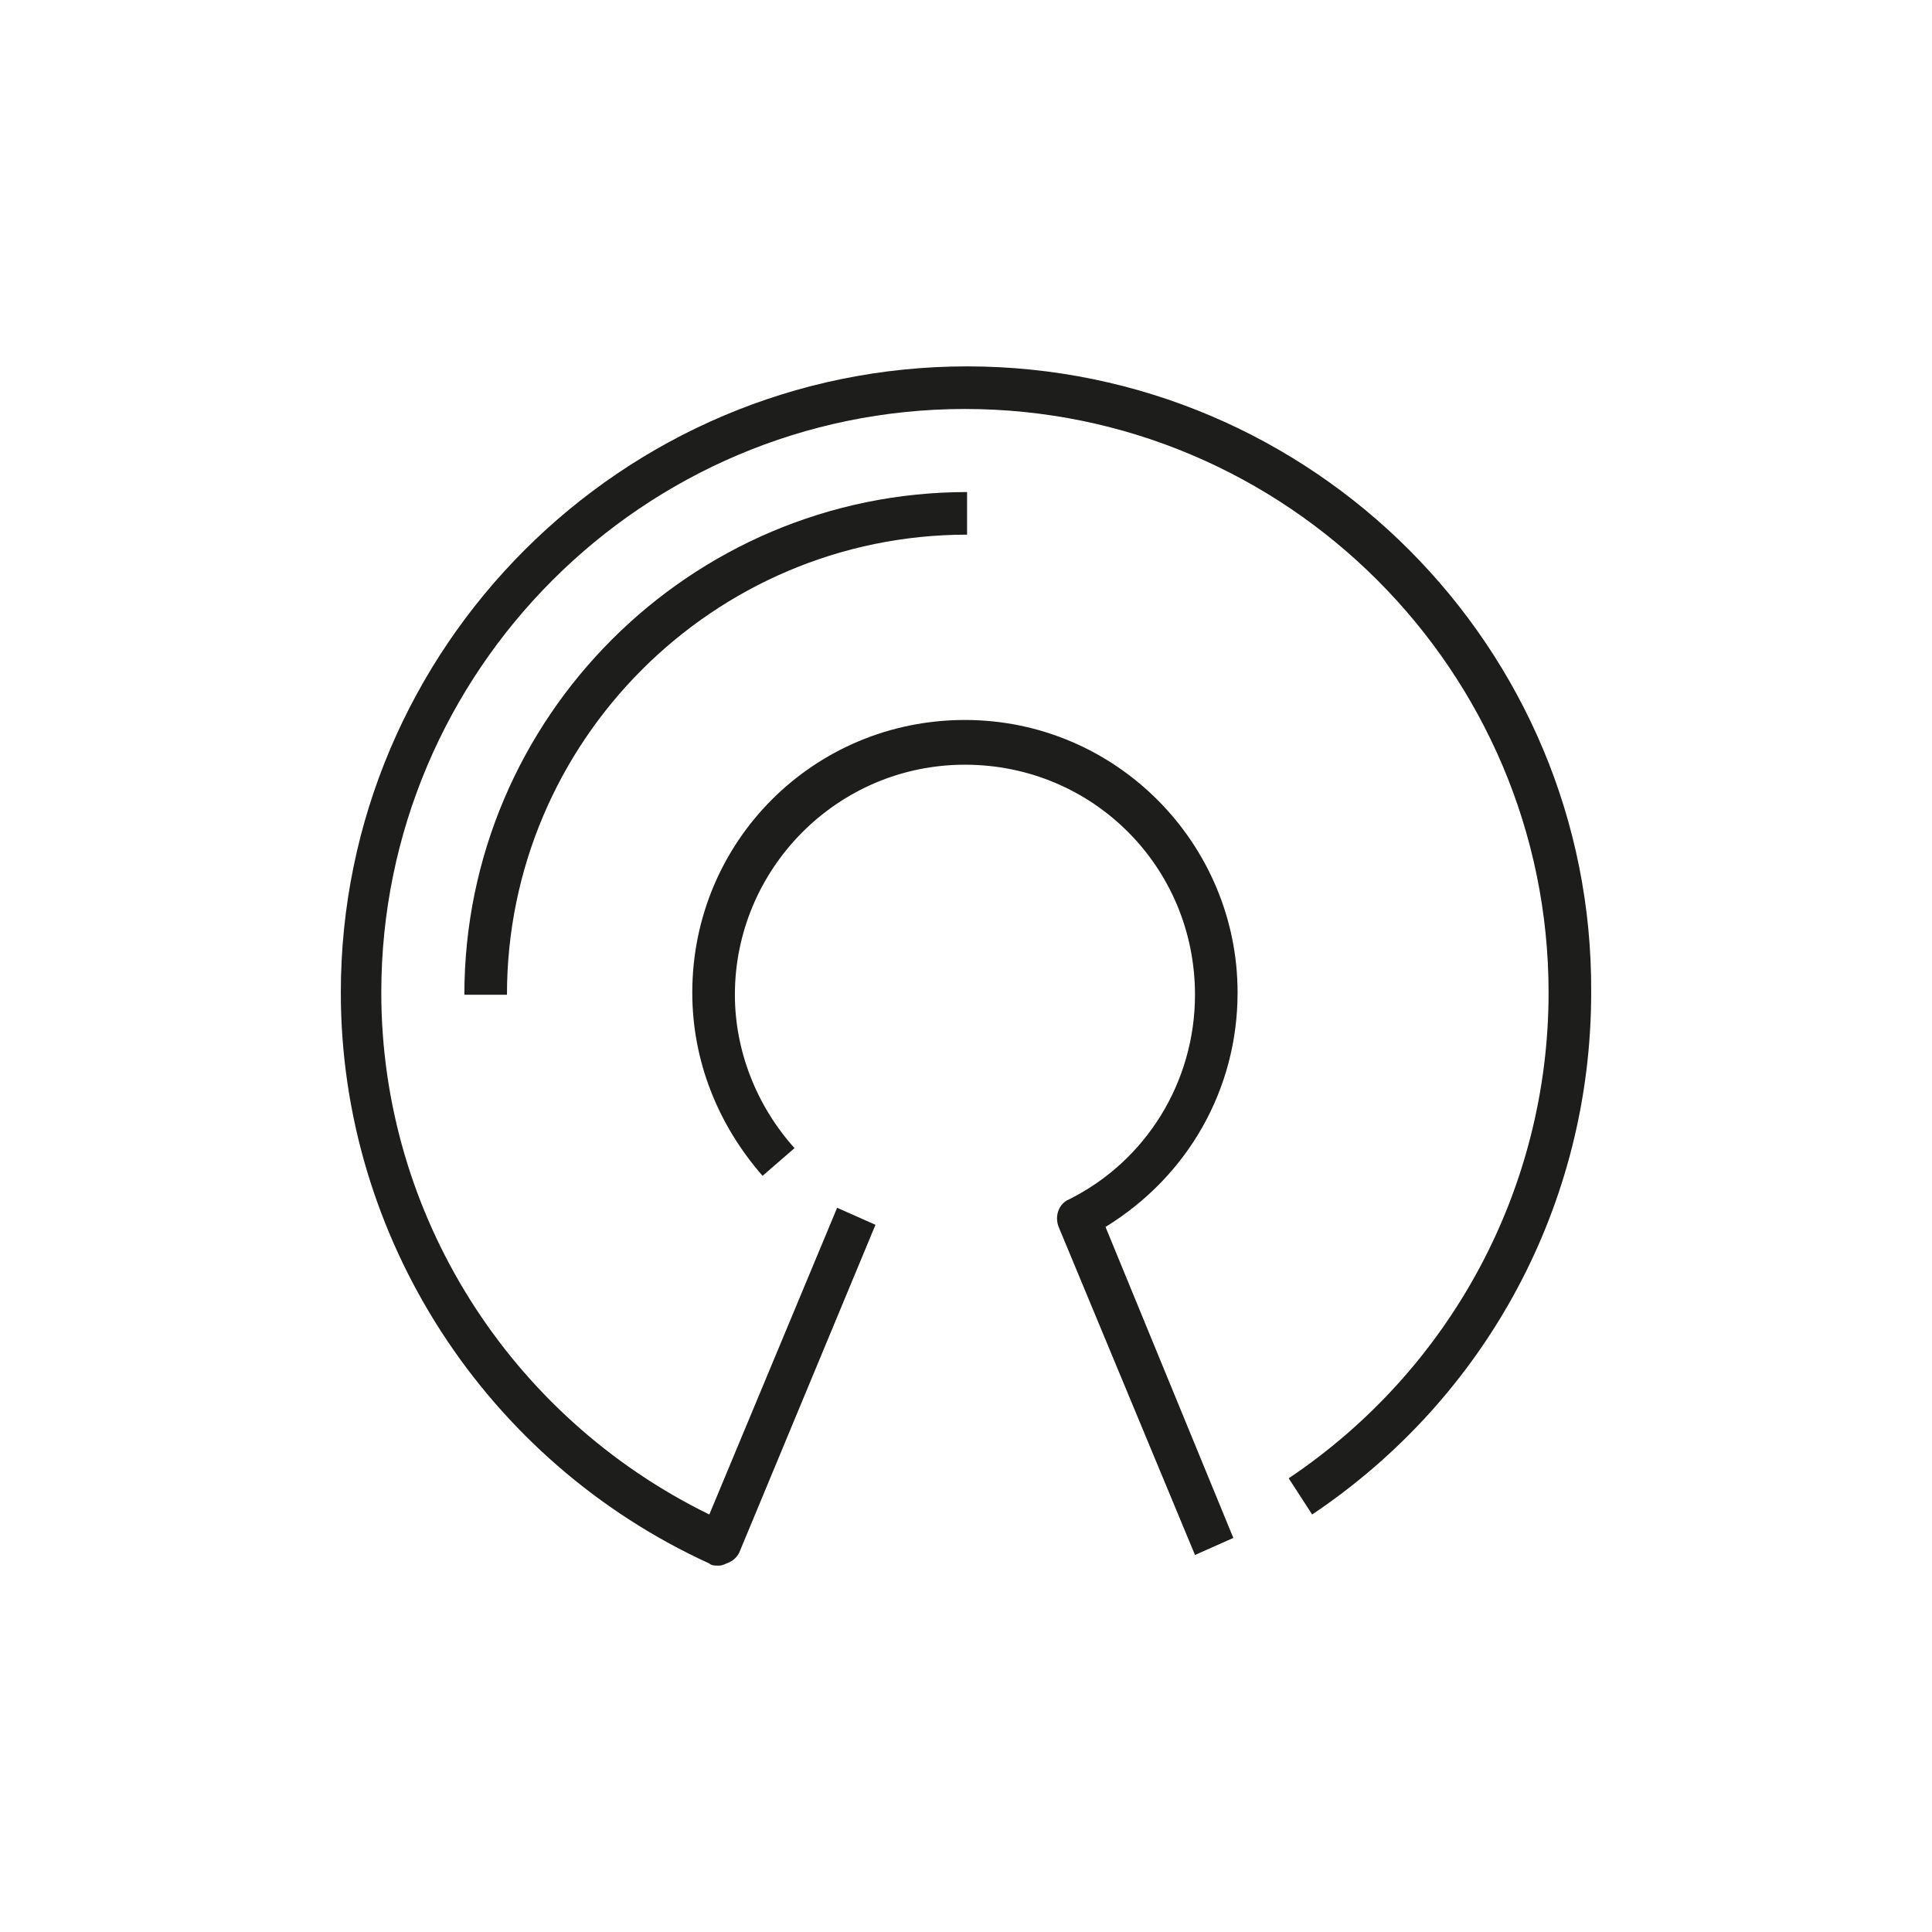
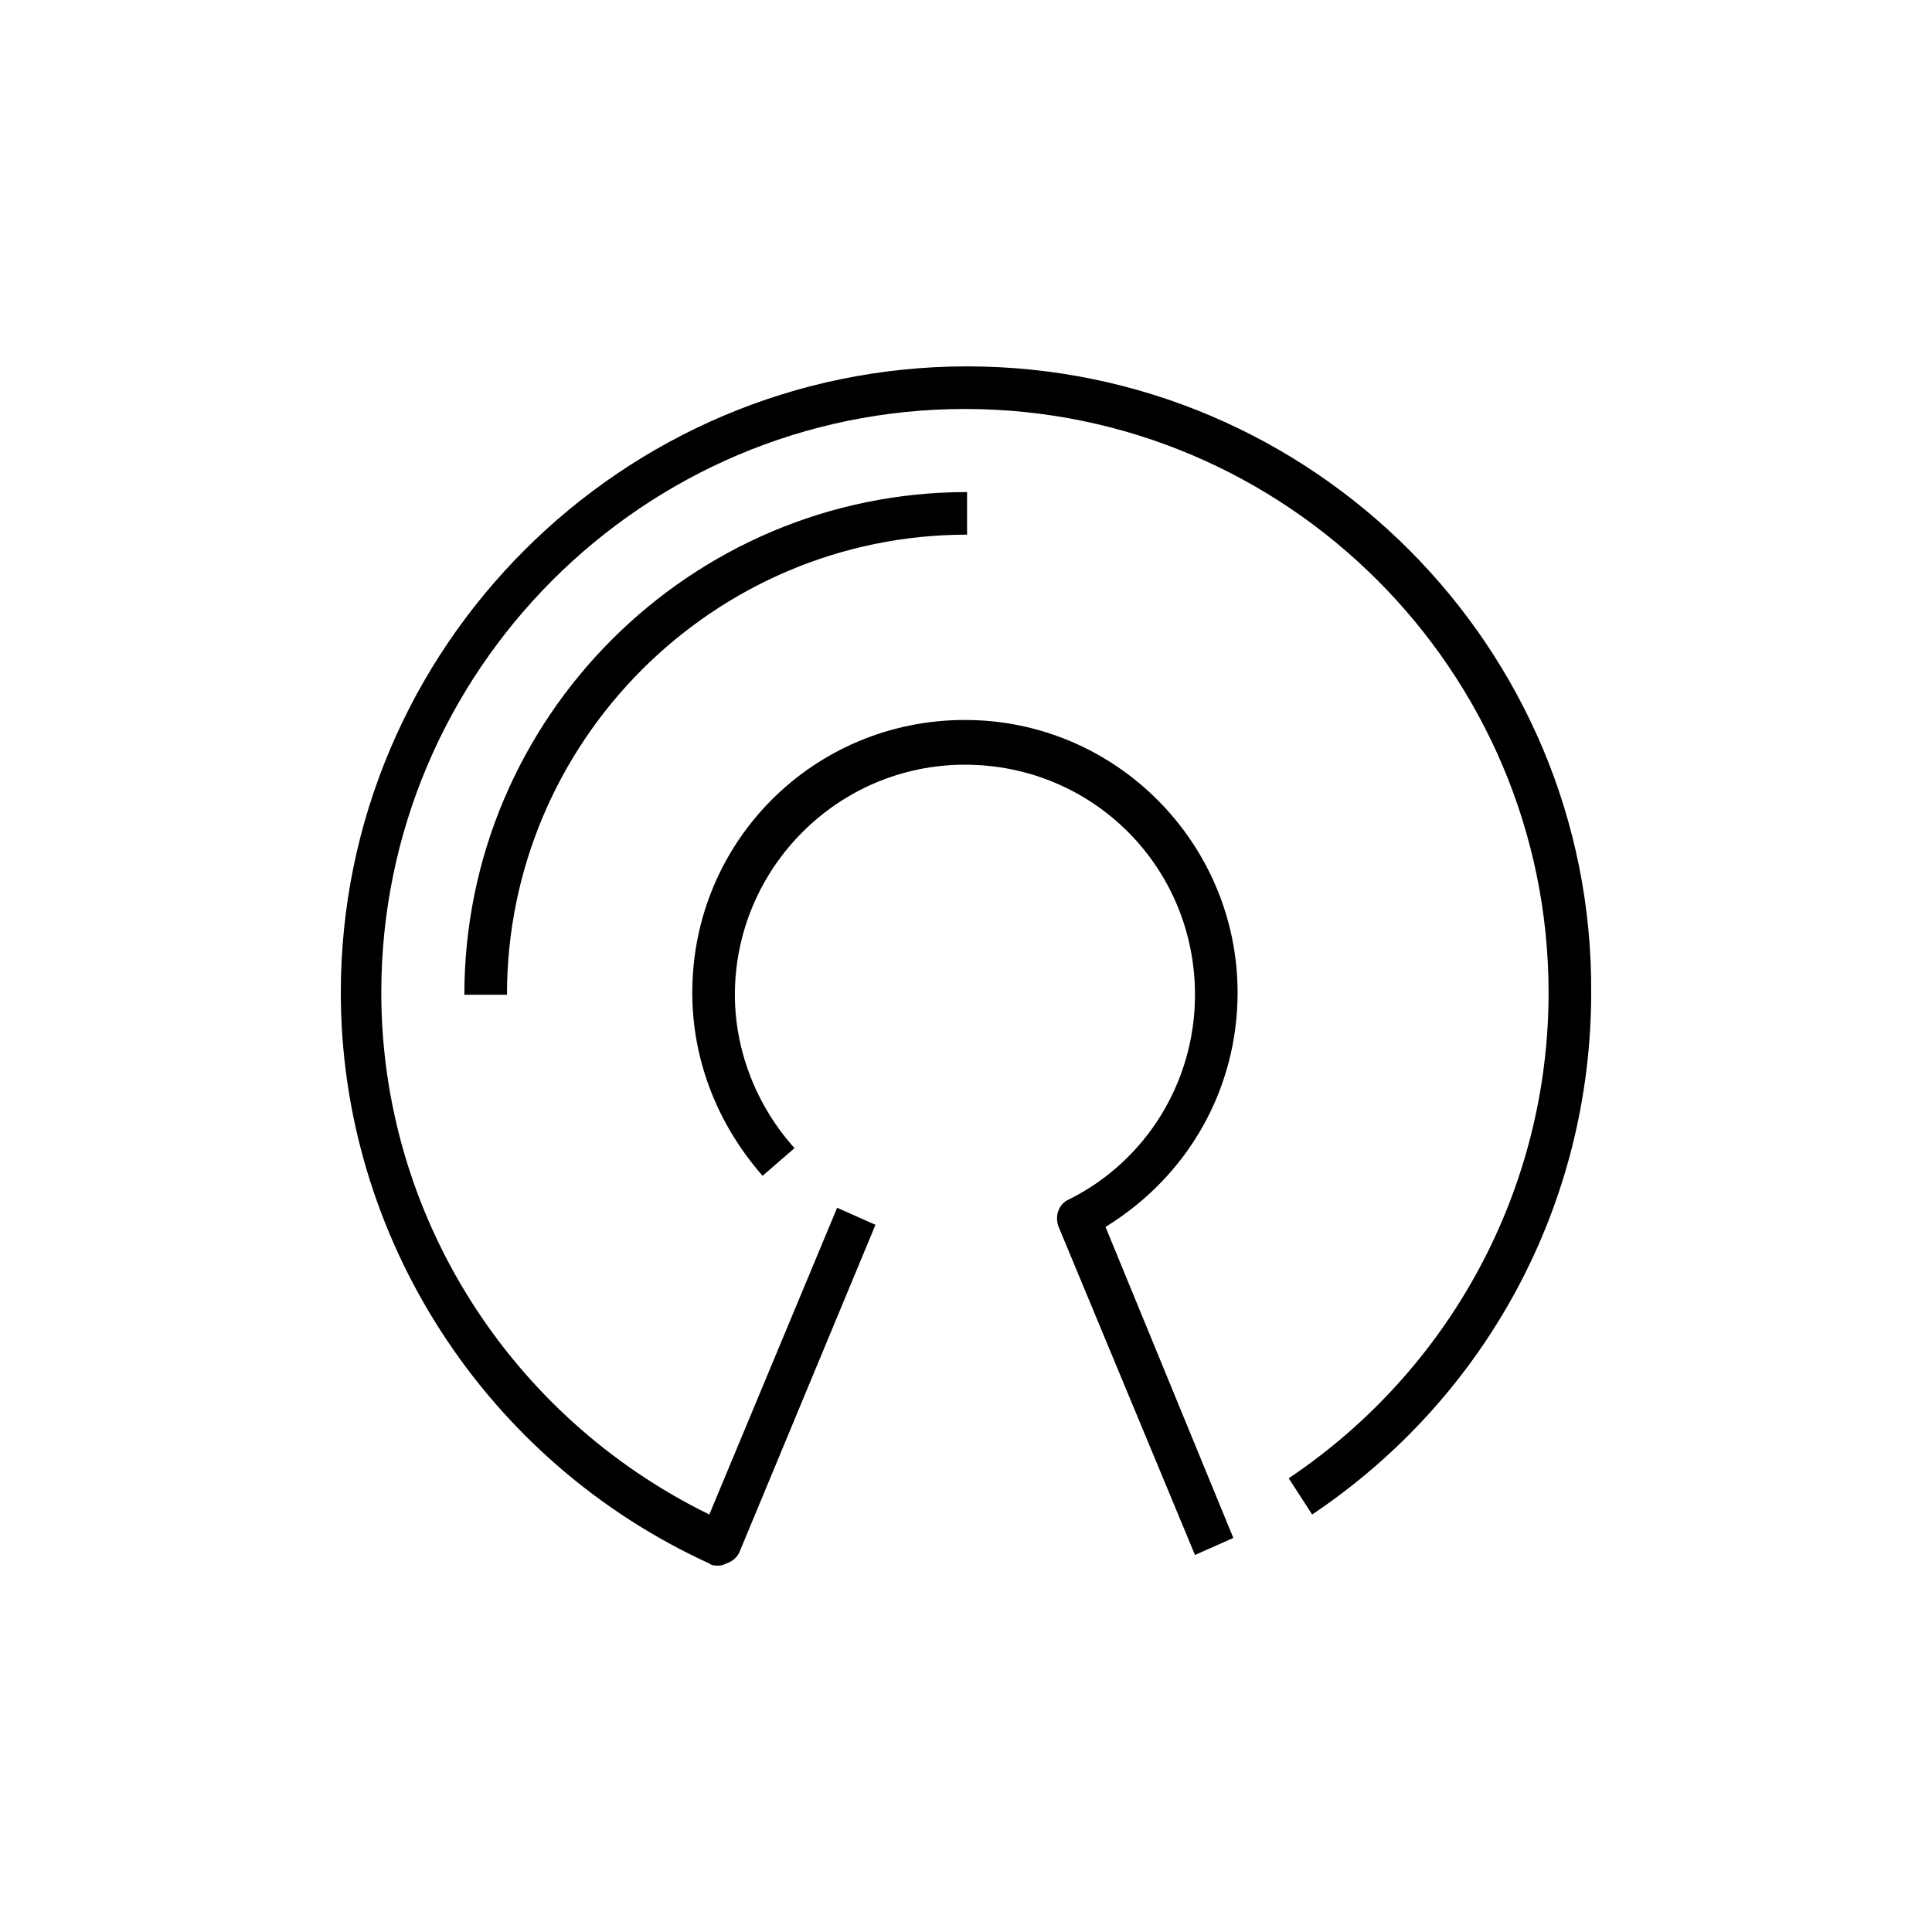
- <svg xmlns="http://www.w3.org/2000/svg" version="1.1" id="Ebene_1" x="0px" y="0px" viewBox="0 0 90.7 90.7" style="enable-background:new 0 0 90.7 90.7;" xml:space="preserve">
+ <svg xmlns="http://www.w3.org/2000/svg" version="1.1" id="Ebene_1" x="0px" y="0px" viewBox="0 0 90.7 90.7" xml:space="preserve">
  <style type="text/css">
- 	.st0{fill:#1D1D1B;}
+ 	.st0{fill:#FFFFF;}
</style>
  <g>
    <path class="st0" d="M45.4,23.1c-13,0-23.6,10.6-23.6,23.6h2c0-11.9,9.7-21.6,21.6-21.6V23.1z" />
    <path class="st0" d="M45.4,17.2c-16.2,0-29.4,13.2-29.4,29.4c0,11.5,6.8,22,17.3,26.8c0.1,0.1,0.3,0.1,0.4,0.1c0.1,0,0.2,0,0.4-0.1   c0.3-0.1,0.5-0.3,0.6-0.5l6.4-15.4l-1.8-0.8l-6,14.4C23.9,66.5,17.9,57,17.9,46.6c0-15.1,12.3-27.4,27.4-27.4s27.4,12.3,27.4,27.4   c0,9.2-4.6,17.7-12.2,22.8l1.1,1.7c8.2-5.5,13.1-14.6,13.1-24.5C74.8,30.4,61.6,17.2,45.4,17.2z" />
    <path class="st0" d="M58.1,46.6c0-7-5.7-12.8-12.8-12.8s-12.8,5.7-12.8,12.8c0,3.2,1.2,6.2,3.3,8.6l1.5-1.3c-1.8-2-2.8-4.6-2.8-7.2   c0-5.9,4.8-10.8,10.8-10.8s10.8,4.8,10.8,10.8c0,4.1-2.3,7.8-5.9,9.6c-0.5,0.2-0.7,0.8-0.5,1.3l6.4,15.4l1.8-0.8l-6-14.6   C55.8,55.2,58.1,51.1,58.1,46.6z" />
  </g>
</svg>
